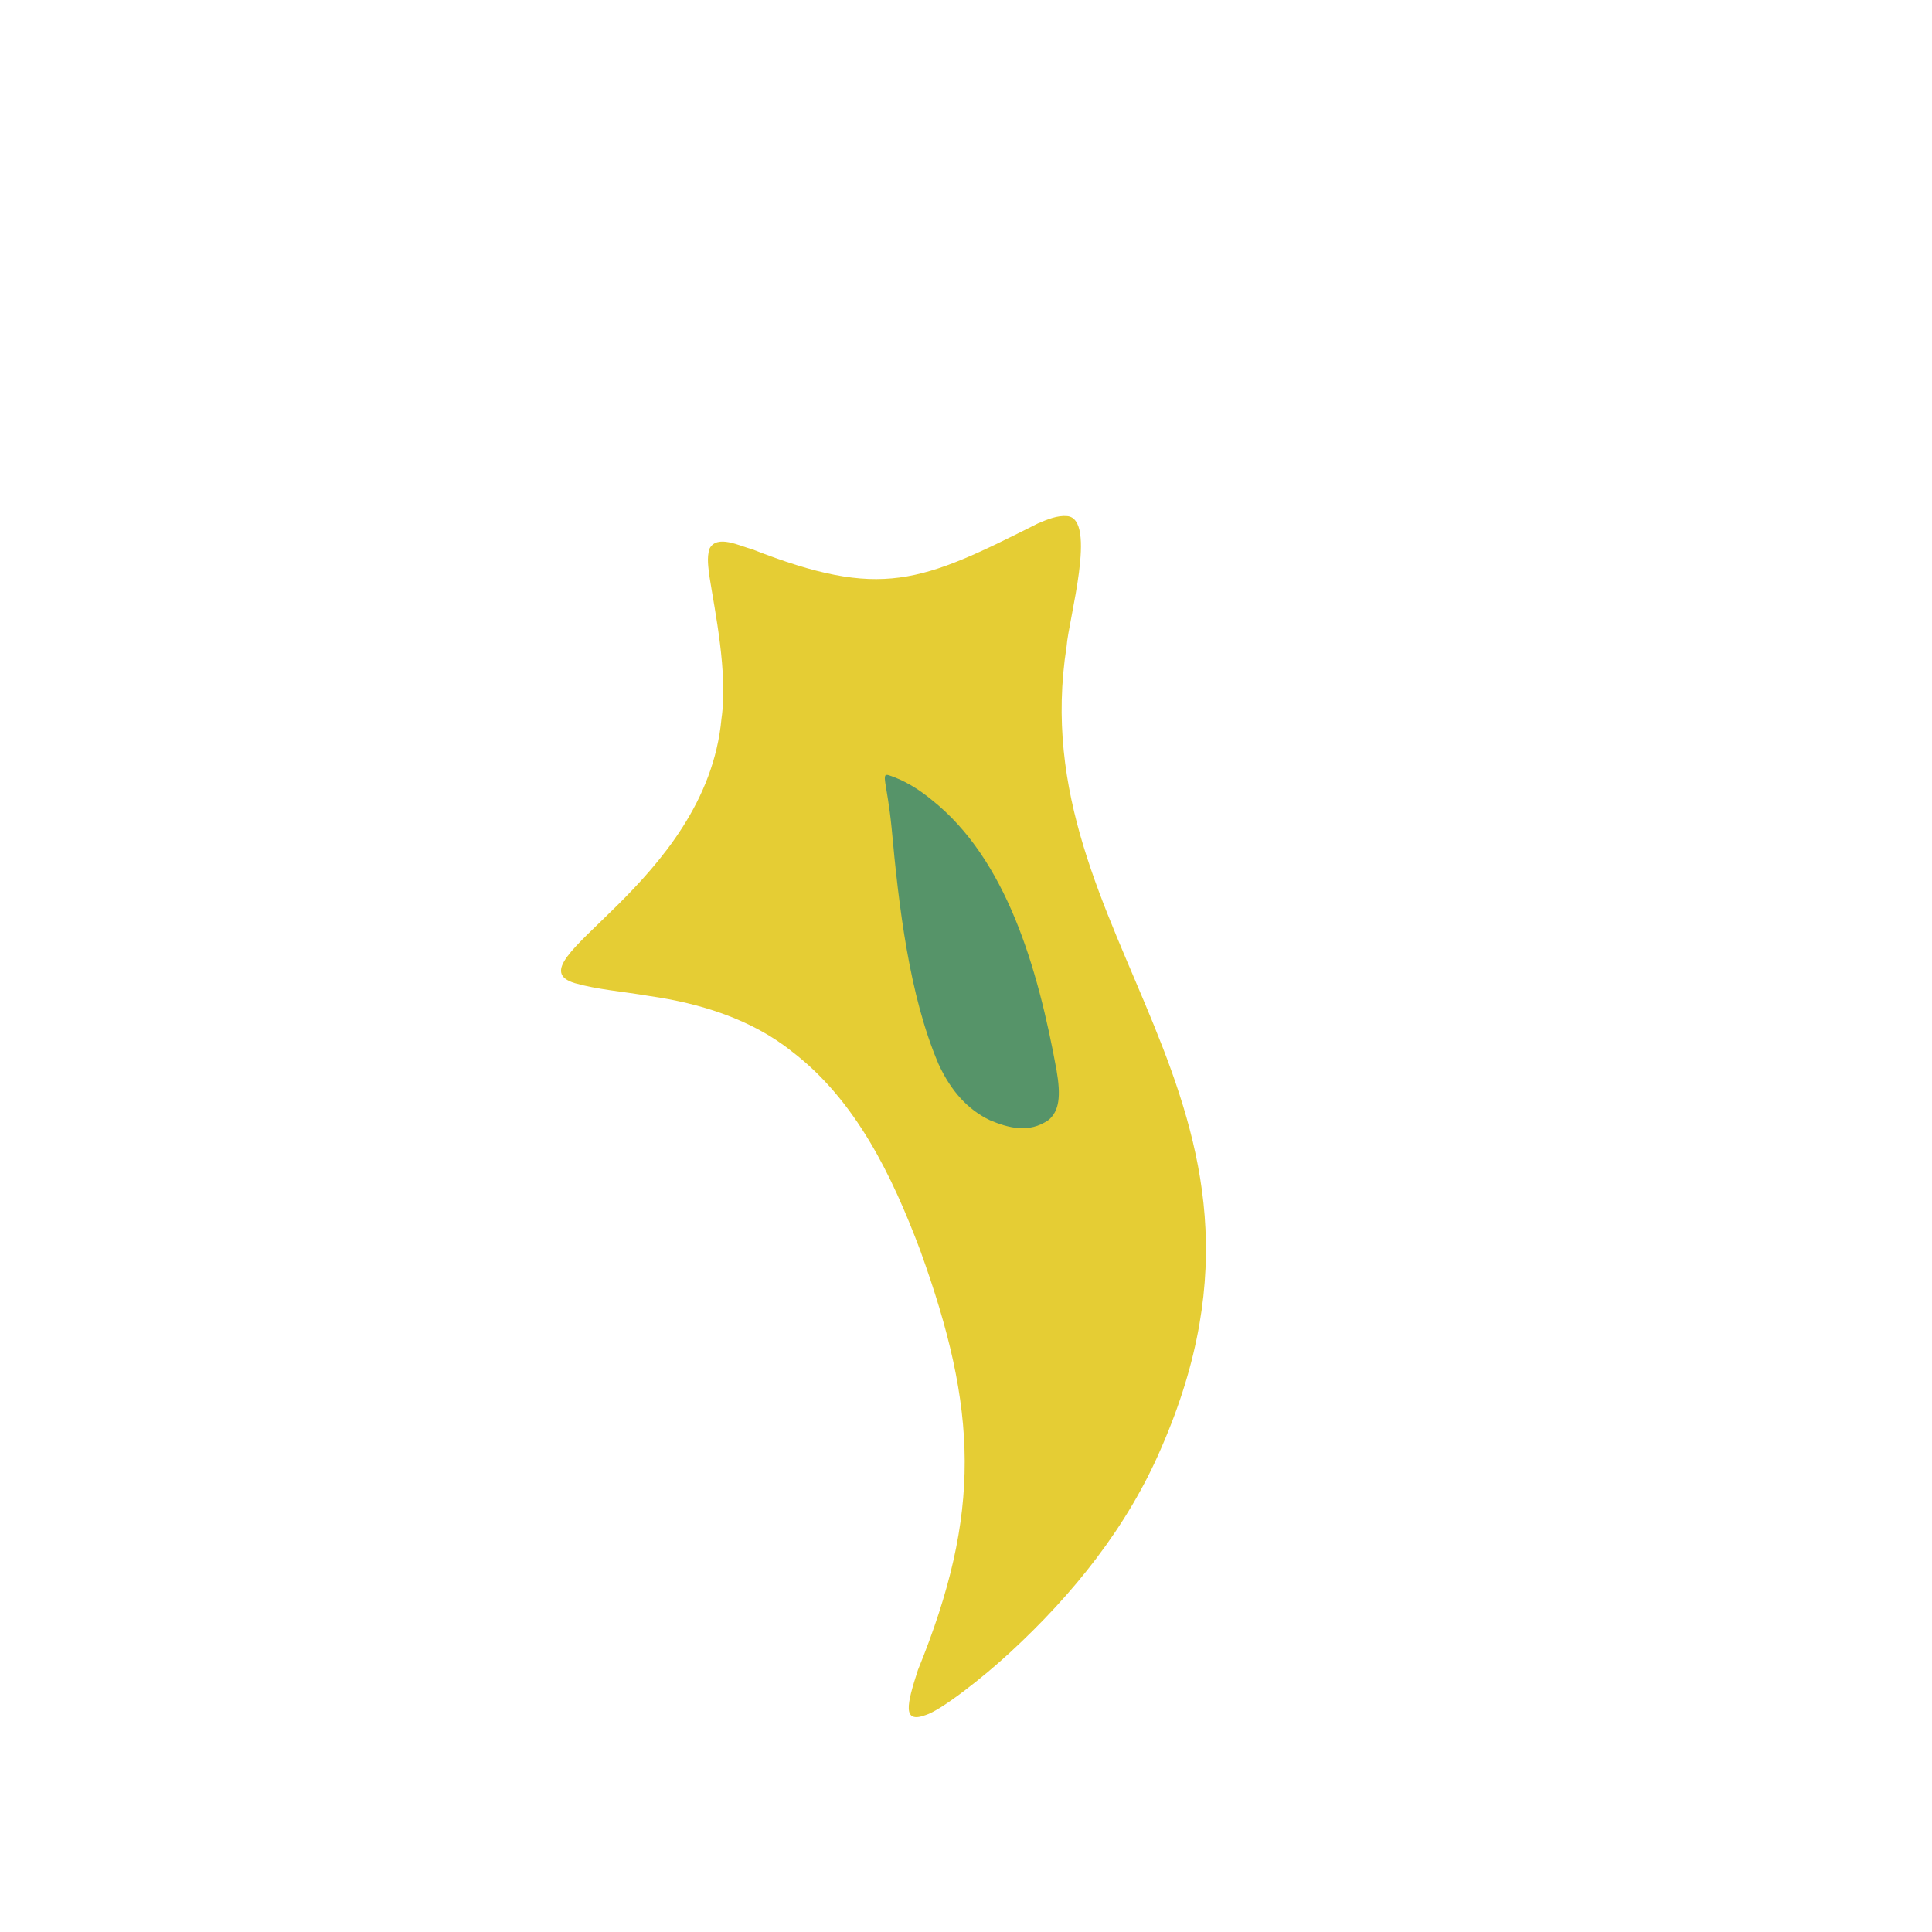
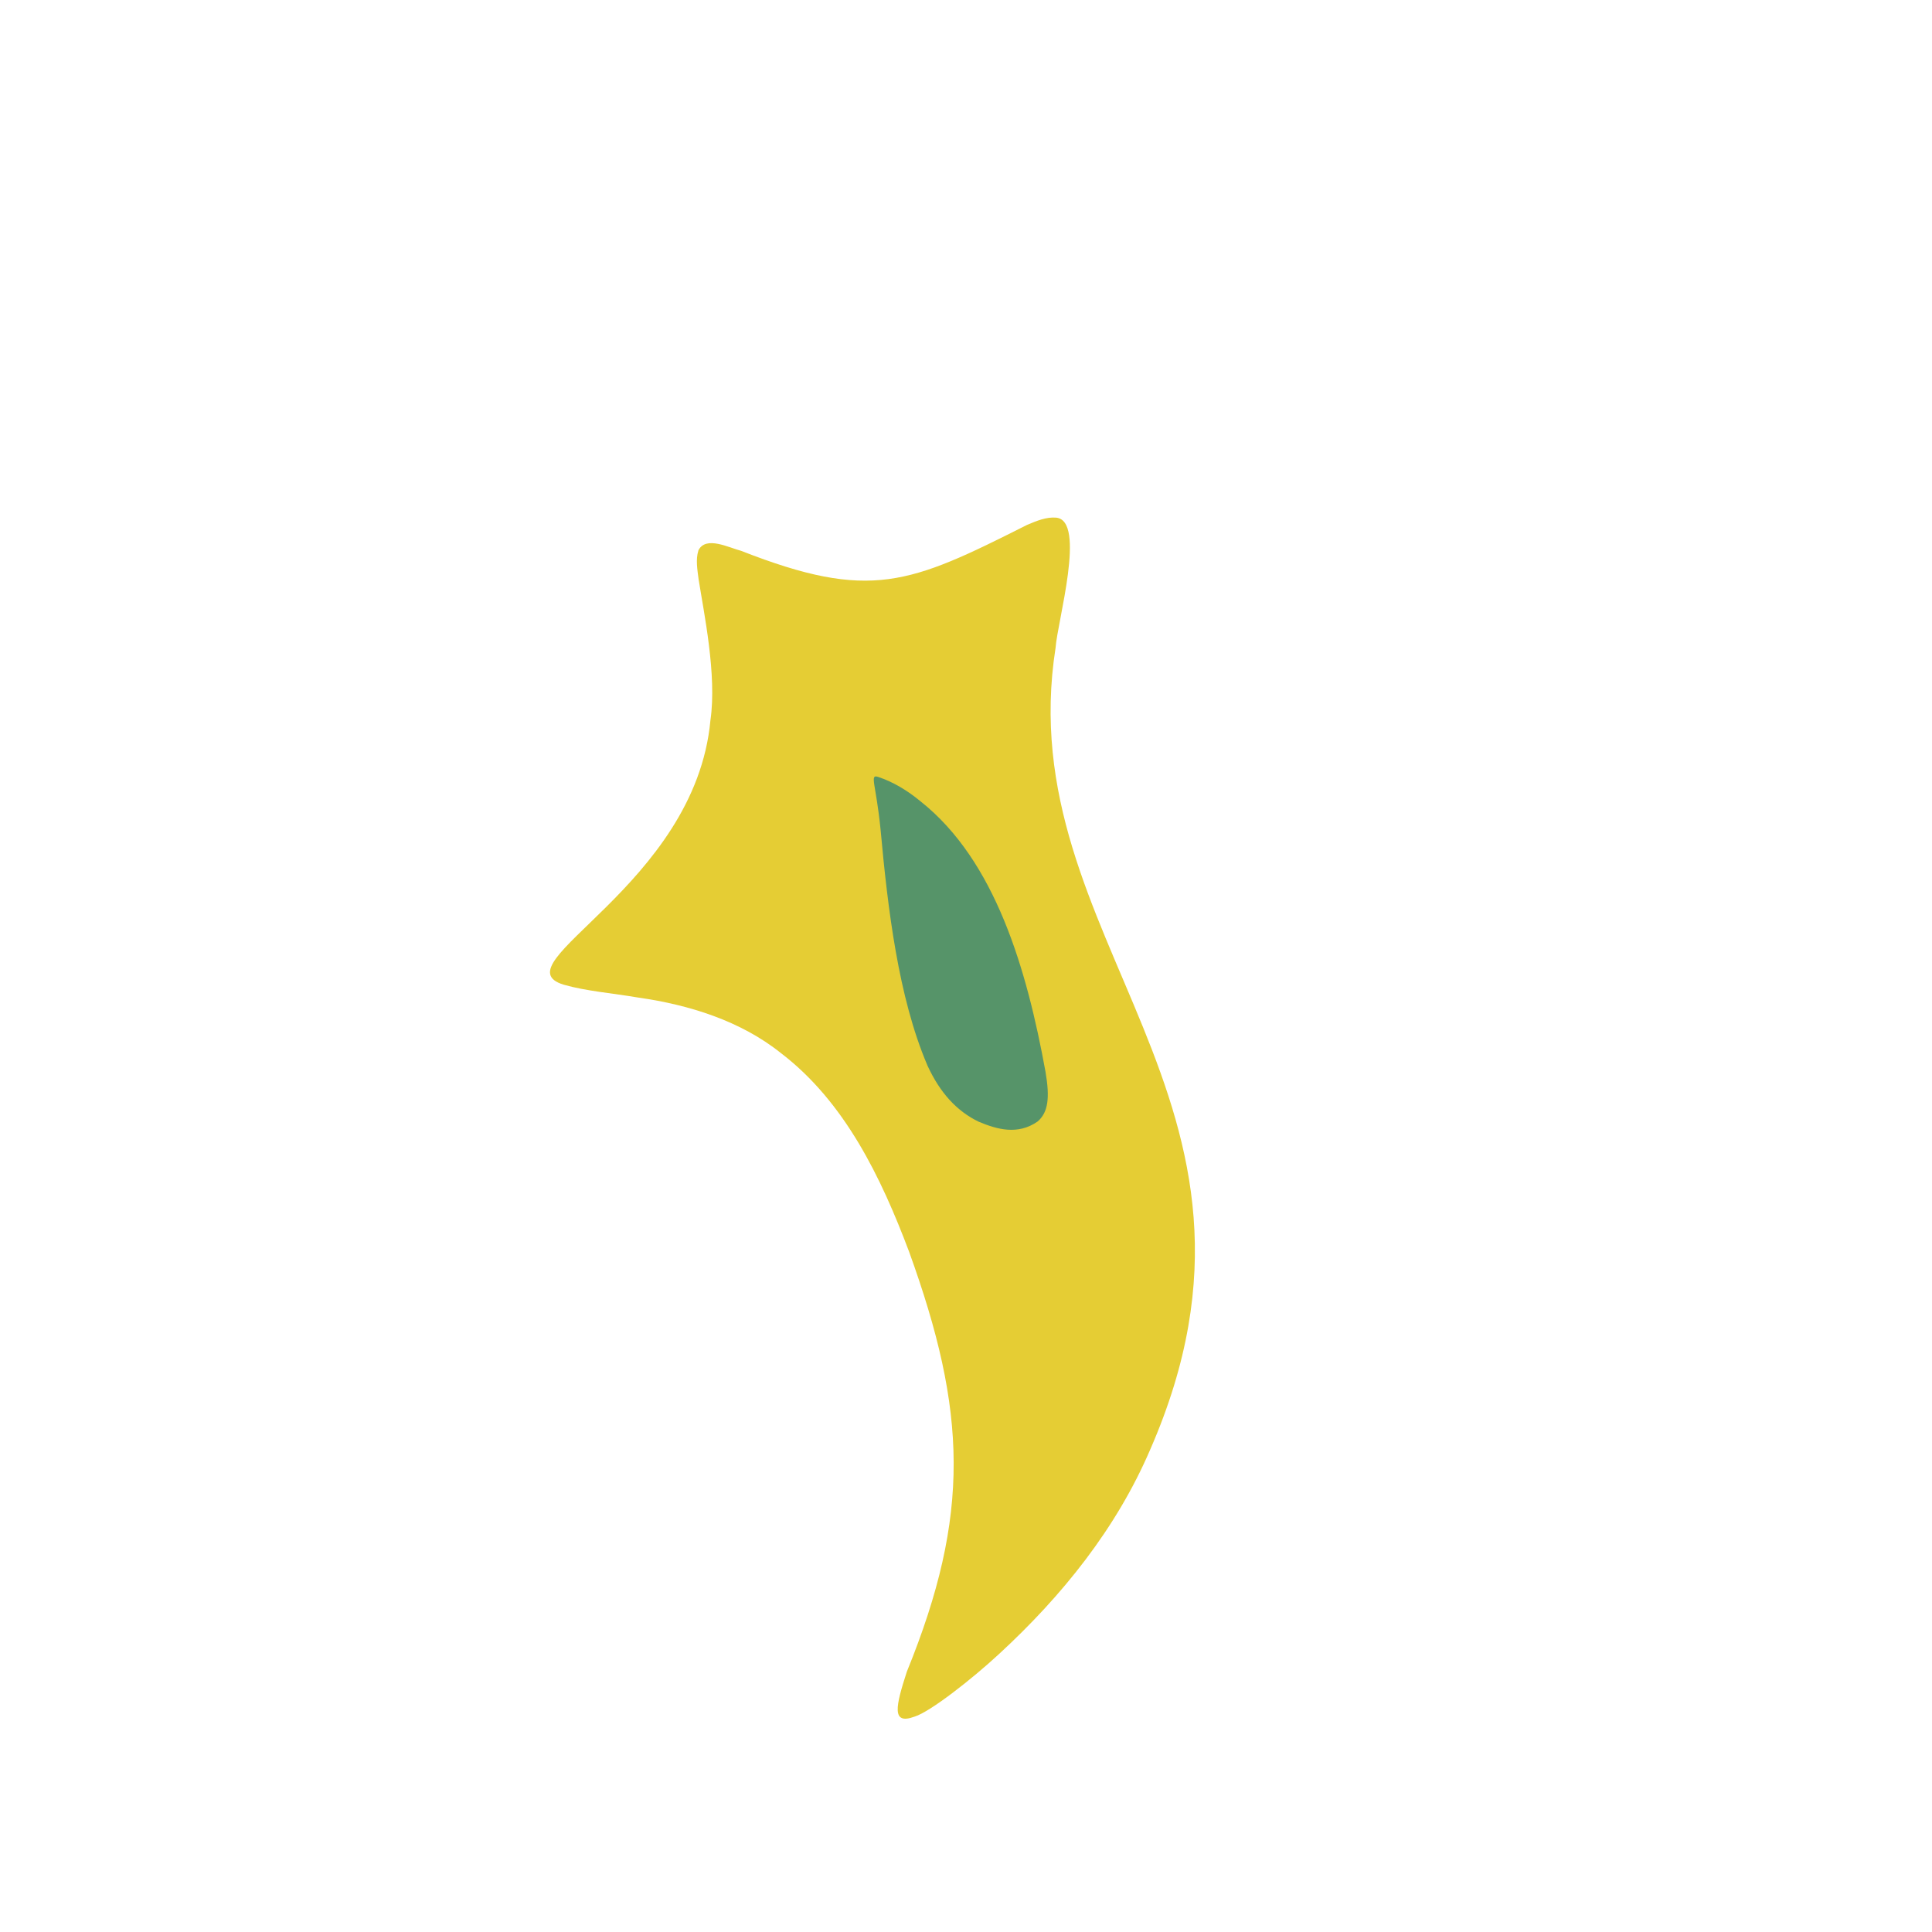
<svg xmlns="http://www.w3.org/2000/svg" width="100%" height="100%" viewBox="0 0 295 295" version="1.1" xml:space="preserve" style="fill-rule:evenodd;clip-rule:evenodd;stroke-linejoin:round;stroke-miterlimit:2;">
-   <g id="_8">
-     <path d="M108.324,83.829c-0.43,1.33 -0.16,2.89 0.03,4.36c0.78,5 2.82,14.61 1.81,21.54c-2.33,25.3 -32.64,37.28 -22.39,40.39c3.43,0.98 7.32,1.27 11.43,1.97c7.7,1.1 15.56,3.54 21.71,8.46c9.79,7.47 15.32,19.03 19.58,30.33c8.82,24.38 9.45,40.1 -0.34,64.13c-1.7,5.25 -2.41,8.2 1.19,6.86c2.4,-0.74 8.81,-5.78 12.88,-9.55c9.63,-8.88 17.92,-19.16 23.1,-31.25c23.39,-53.59 -21.51,-77.48 -14.46,-122.4c0.27,-3.98 4.74,-19.48 0.07,-19.87c-1.48,-0.13 -3.02,0.51 -4.45,1.12c-17.93,9.04 -23.89,11.68 -43.63,3.95c-1.91,-0.5 -5.36,-2.31 -6.51,-0.11l-0.02,0.05l0,0.02Z" style="fill:#e5cd34;fill-rule:nonzero;" />
-     <path d="M143.264,162.369c-4.41,-10.37 -6.02,-23.83 -7.13,-36.02c-0.69,-6.91 -1.72,-8.41 -0.36,-7.96c2.3,0.76 4.48,2.08 6.51,3.76c11.37,9.03 16.18,25.56 19.04,41.25c0.69,4.01 0.41,6.22 -1.21,7.61c-3.02,2.1 -6.19,1.2 -8.96,0.04c-3.35,-1.6 -5.93,-4.42 -7.83,-8.54l-0.06,-0.13l0,-0.01Z" style="fill:#569469;fill-rule:nonzero;" />
-     <rect x="0.5" y="-0" width="294.393" height="294.393" style="fill:none;" />
+   <g transform="matrix(1,0,0,1,-221.7881,-362.3932)">
+     <g id="_8" transform="matrix(1,0,0,1,-1271.756,-498.2894)">
+       <g transform="matrix(1,0,0,1,-20.14785,10.47233)">
+         <path d="M1620.33,934.28C1619.9,935.61 1620.17,937.17 1620.36,938.64C1621.14,943.64 1623.18,953.25 1622.17,960.18C1619.84,985.48 1589.53,997.46 1599.78,1000.57C1603.21,1001.55 1607.1,1001.84 1611.21,1002.54C1618.91,1003.64 1626.77,1006.08 1632.92,1011C1642.71,1018.47 1648.24,1030.03 1652.5,1041.33C1661.32,1065.71 1661.95,1081.43 1652.16,1105.46C1650.46,1110.71 1649.75,1113.66 1653.35,1112.32C1655.75,1111.58 1662.16,1106.54 1666.23,1102.77C1675.86,1093.89 1684.15,1083.61 1689.33,1071.52C1712.72,1017.93 1667.82,994.04 1674.87,949.12C1675.14,945.14 1679.61,929.64 1674.94,929.25C1673.46,929.12 1671.92,929.76 1670.49,930.37C1652.56,939.41 1646.6,942.05 1626.86,934.32C1624.95,933.82 1621.5,932.01 1620.35,934.21L1620.33,934.26L1620.33,934.28Z" style="fill:rgb(229,205,52);fill-rule:nonzero;" />
+       </g>
+       <g transform="matrix(1,0,0,1,-20.14785,10.47233)">
+         <path d="M1655.27,1012.82C1650.86,1002.45 1649.25,988.99 1648.14,976.8C1647.45,969.89 1646.42,968.39 1647.78,968.84C1650.08,969.6 1652.26,970.92 1654.29,972.6C1665.66,981.63 1670.47,998.16 1673.33,1013.85C1674.02,1017.86 1673.74,1020.07 1672.12,1021.46C1669.1,1023.56 1665.93,1022.66 1663.16,1021.5C1659.81,1019.9 1657.23,1017.08 1655.33,1012.96L1655.27,1012.83L1655.27,1012.82Z" style="fill:rgb(86,148,105);fill-rule:nonzero;" />
+       </g>
+     </g>
  </g>
</svg>
